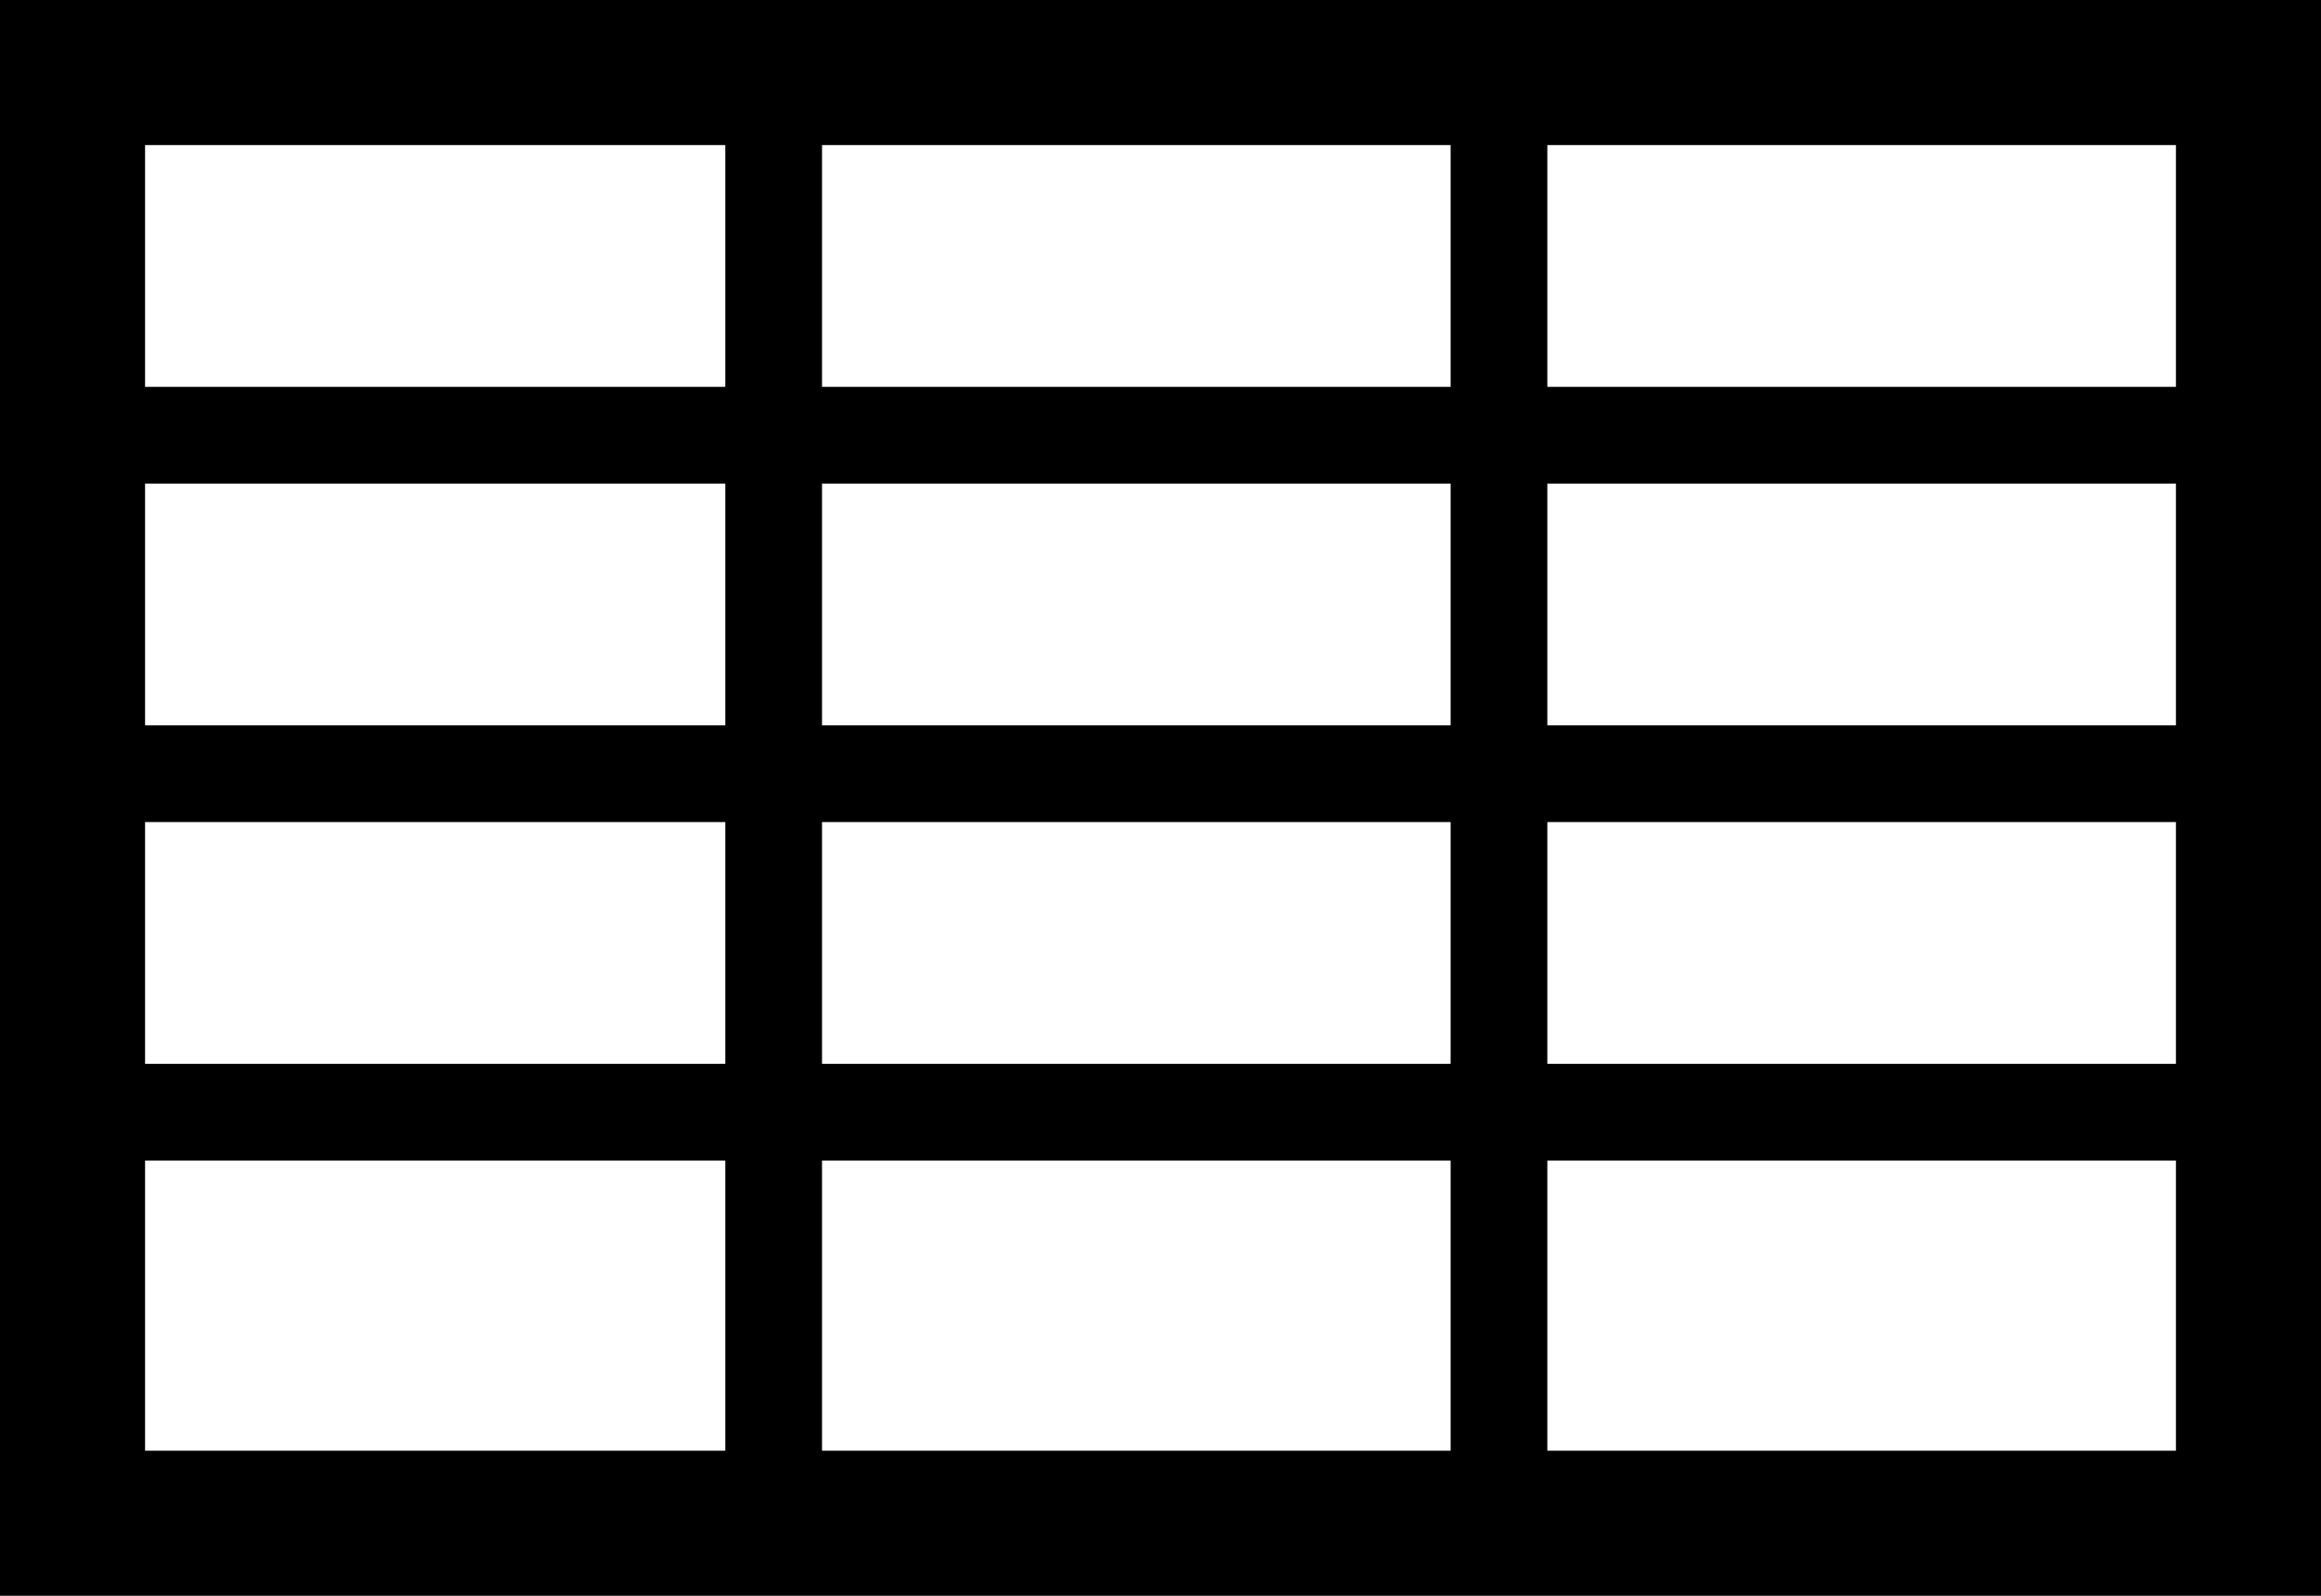
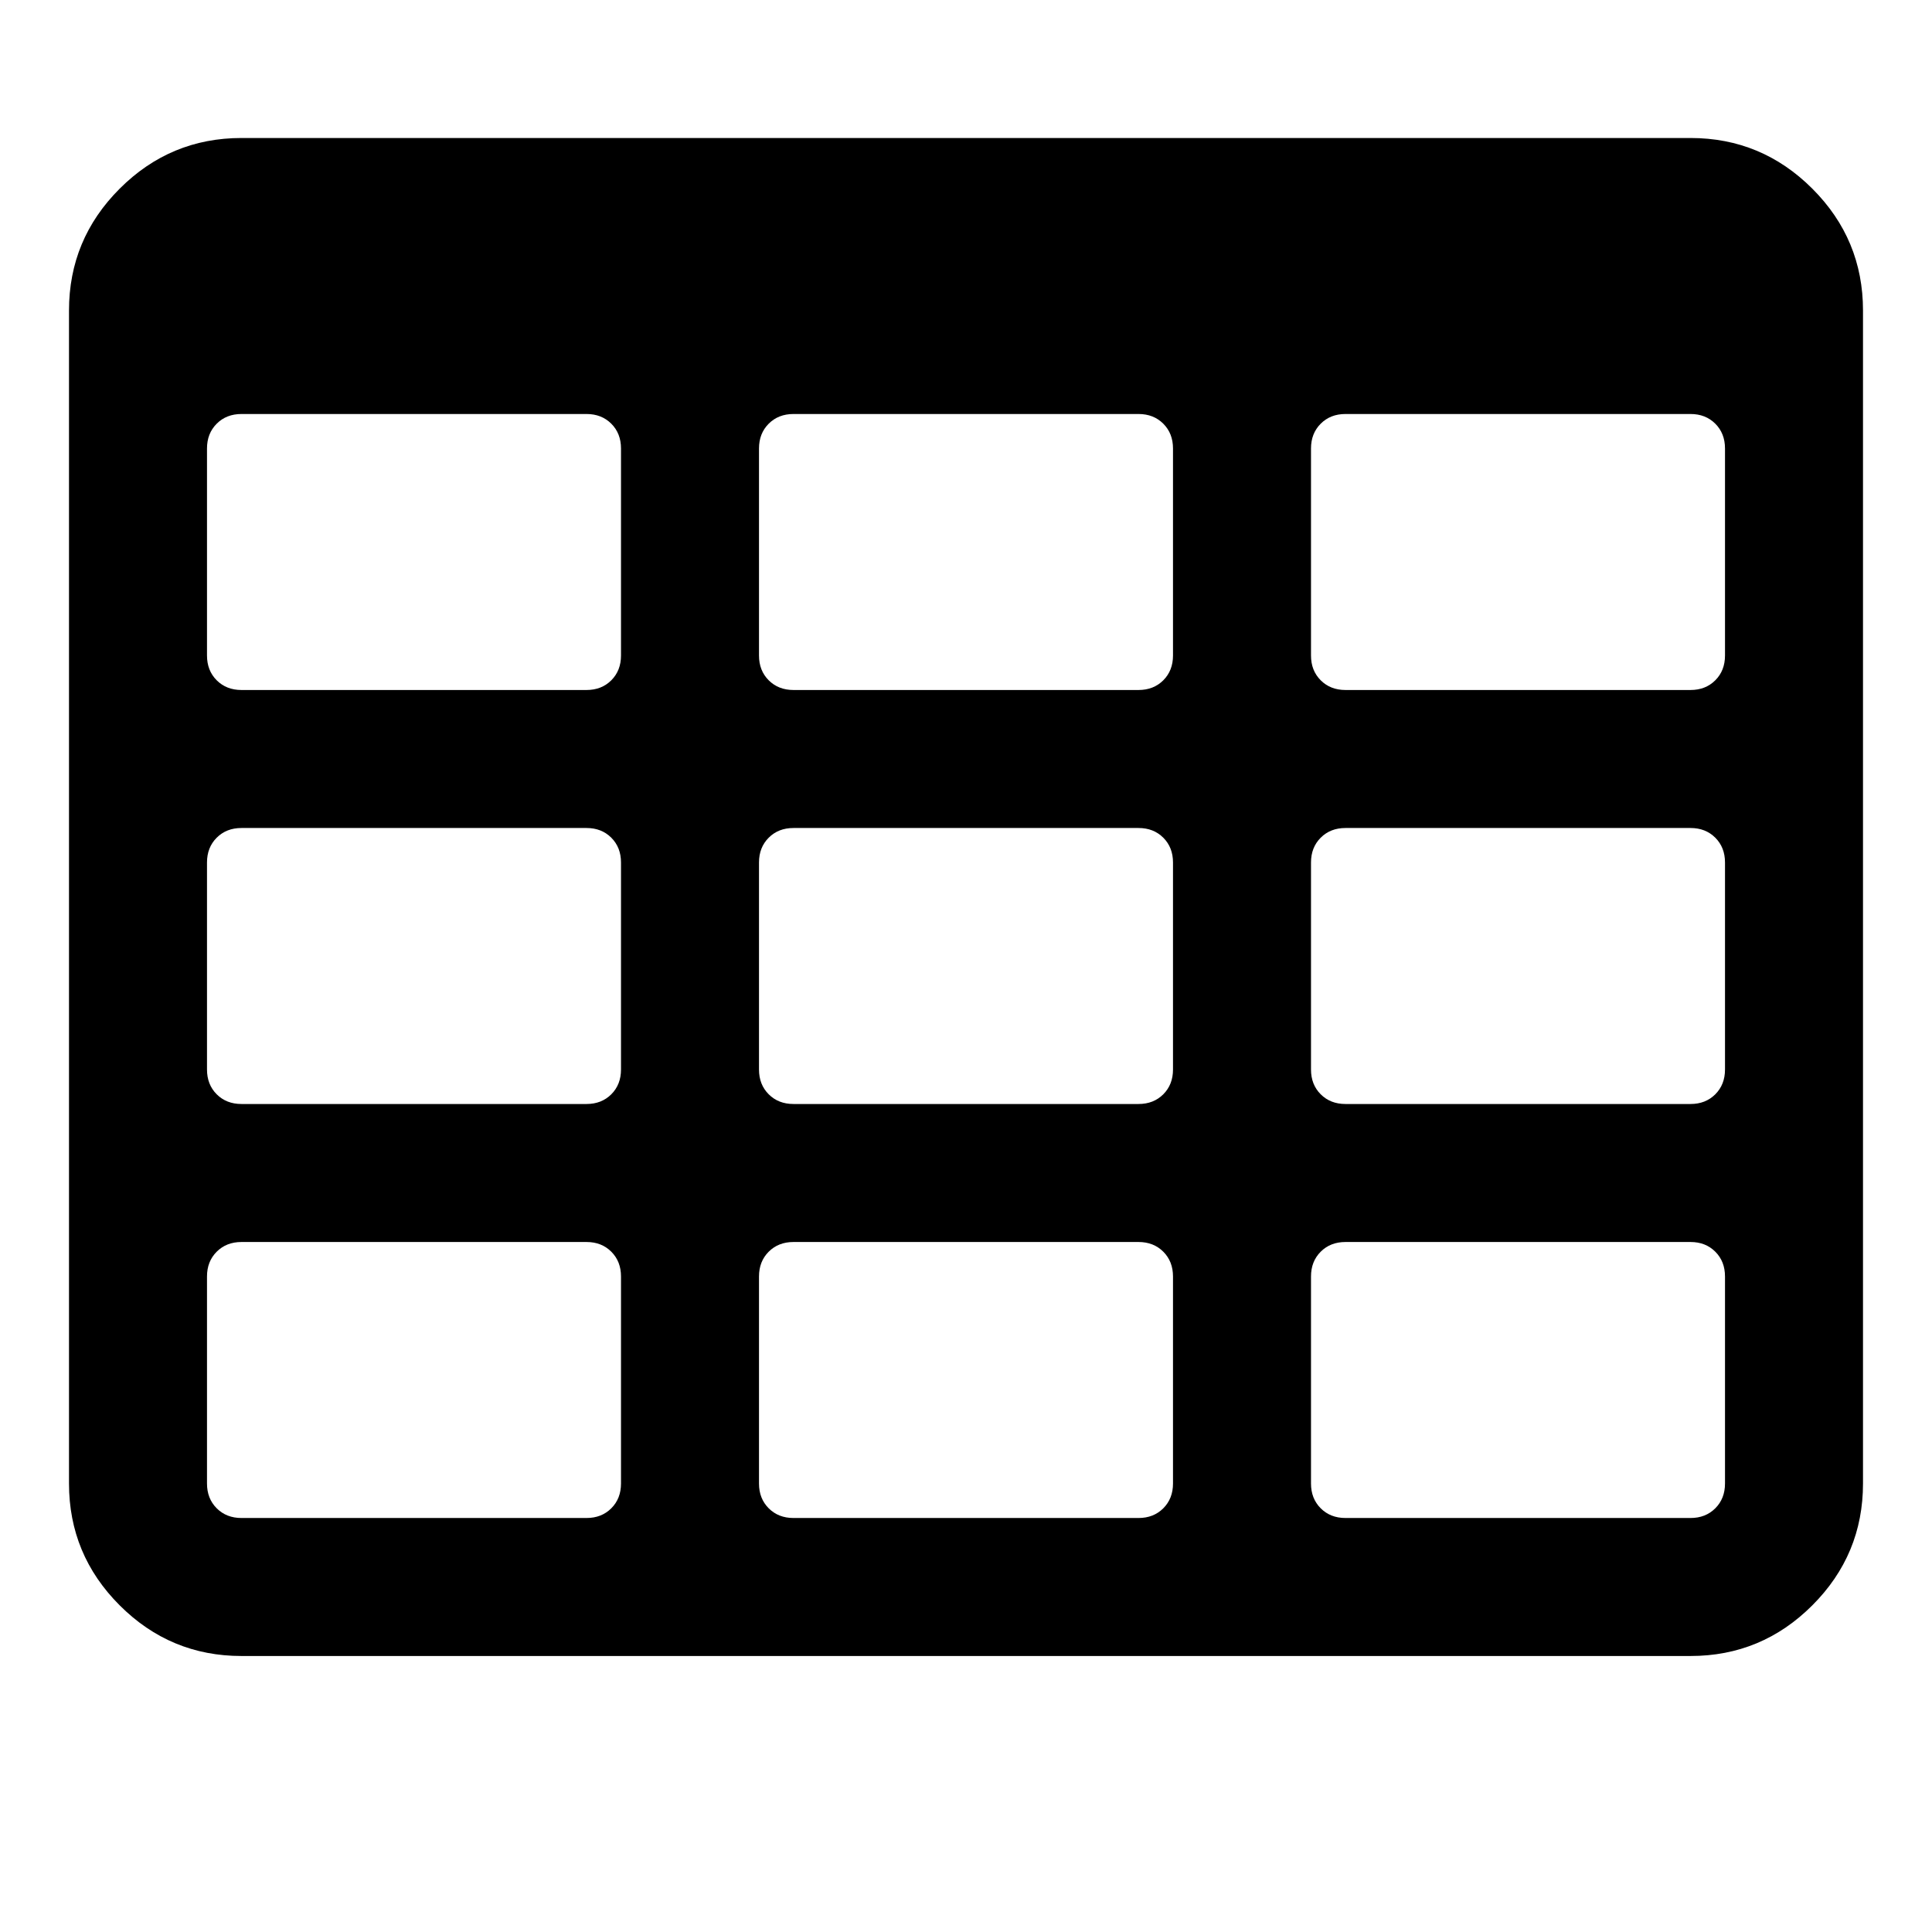
- <svg xmlns="http://www.w3.org/2000/svg" version="1.1" id="Layer_1" x="0px" y="0px" width="230.4px" height="158.399px" viewBox="34.8 43.2 230.4 158.399" enable-background="new 34.8 43.2 230.4 158.399" xml:space="preserve">
-   <g>
-     <path d="M34.8,43.2V201.6h230.4V43.2H34.8z M188.4,81.6v-24H250.8v24H188.4z M250.8,91.2v24H188.4v-24H250.8z M178.8,81.6h-62.4   v-24h62.4V81.6z M178.8,91.2v24h-62.4v-24H178.8z M106.8,115.2H49.2v-24h57.6V115.2z M106.8,124.8v24H49.2v-24H106.8z M116.4,124.8   h62.4v24h-62.4V124.8z M178.8,158.4v28.8h-62.4v-28.8H178.8z M188.4,158.4H250.8v28.8H188.4V158.4z M188.4,148.8v-24H250.8v24   H188.4z M106.8,57.6v24H49.2v-24H106.8z M49.2,158.4h57.6v28.8H49.2V158.4z" />
-   </g>
+ <svg xmlns="http://www.w3.org/2000/svg" width="1792" height="1792" viewBox="0 0 1792 1792">
+   <path d="M576 1376v-192q0-14-9-23t-23-9h-320q-14 0-23 9t-9 23v192q0 14 9 23t23 9h320q14 0 23-9t9-23zm0-384v-192q0-14-9-23t-23-9h-320q-14 0-23 9t-9 23v192q0 14 9 23t23 9h320q14 0 23-9t9-23zm512 384v-192q0-14-9-23t-23-9h-320q-14 0-23 9t-9 23v192q0 14 9 23t23 9h320q14 0 23-9t9-23zm-512-768v-192q0-14-9-23t-23-9h-320q-14 0-23 9t-9 23v192q0 14 9 23t23 9h320q14 0 23-9t9-23zm512 384v-192q0-14-9-23t-23-9h-320q-14 0-23 9t-9 23v192q0 14 9 23t23 9h320q14 0 23-9t9-23zm512 384v-192q0-14-9-23t-23-9h-320q-14 0-23 9t-9 23v192q0 14 9 23t23 9h320q14 0 23-9t9-23zm-512-768v-192q0-14-9-23t-23-9h-320q-14 0-23 9t-9 23v192q0 14 9 23t23 9h320q14 0 23-9t9-23zm512 384v-192q0-14-9-23t-23-9h-320q-14 0-23 9t-9 23v192q0 14 9 23t23 9h320q14 0 23-9t9-23zm0-384v-192q0-14-9-23t-23-9h-320q-14 0-23 9t-9 23v192q0 14 9 23t23 9h320q14 0 23-9t9-23zm128-320v1088q0 66-47 113t-113 47h-1344q-66 0-113-47t-47-113v-1088q0-66 47-113t113-47h1344q66 0 113 47t47 113z" />
</svg>
